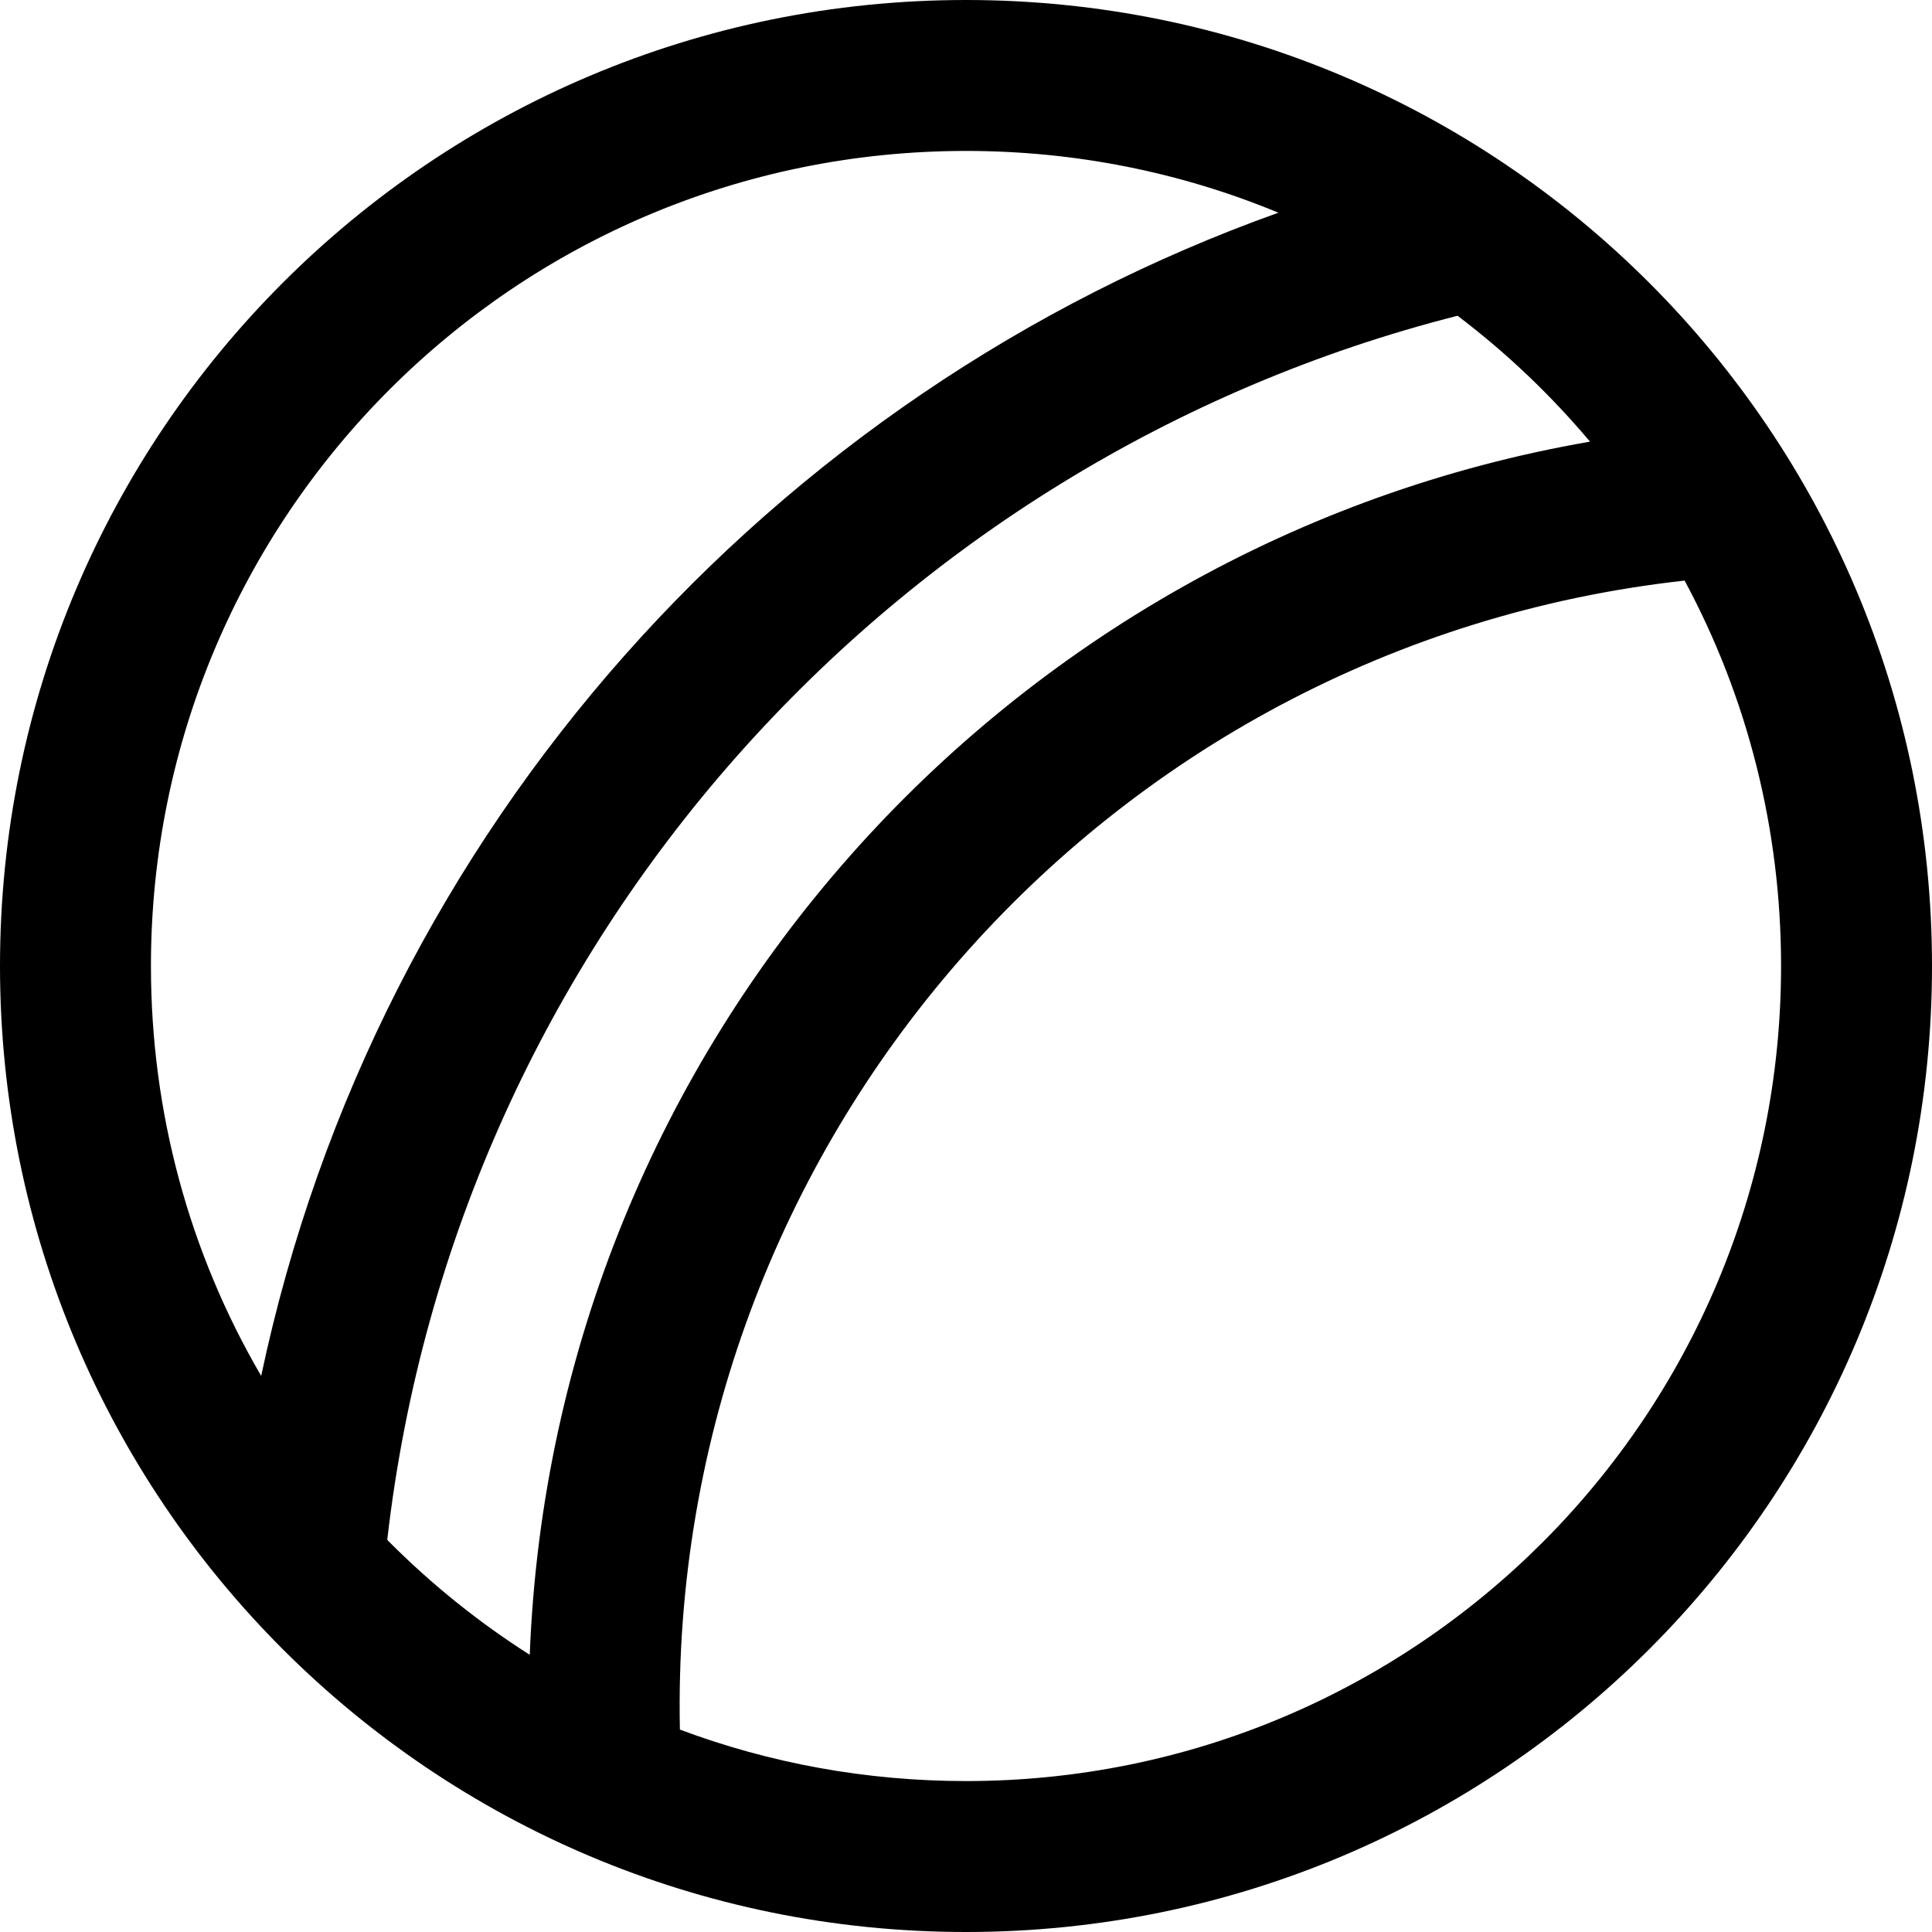
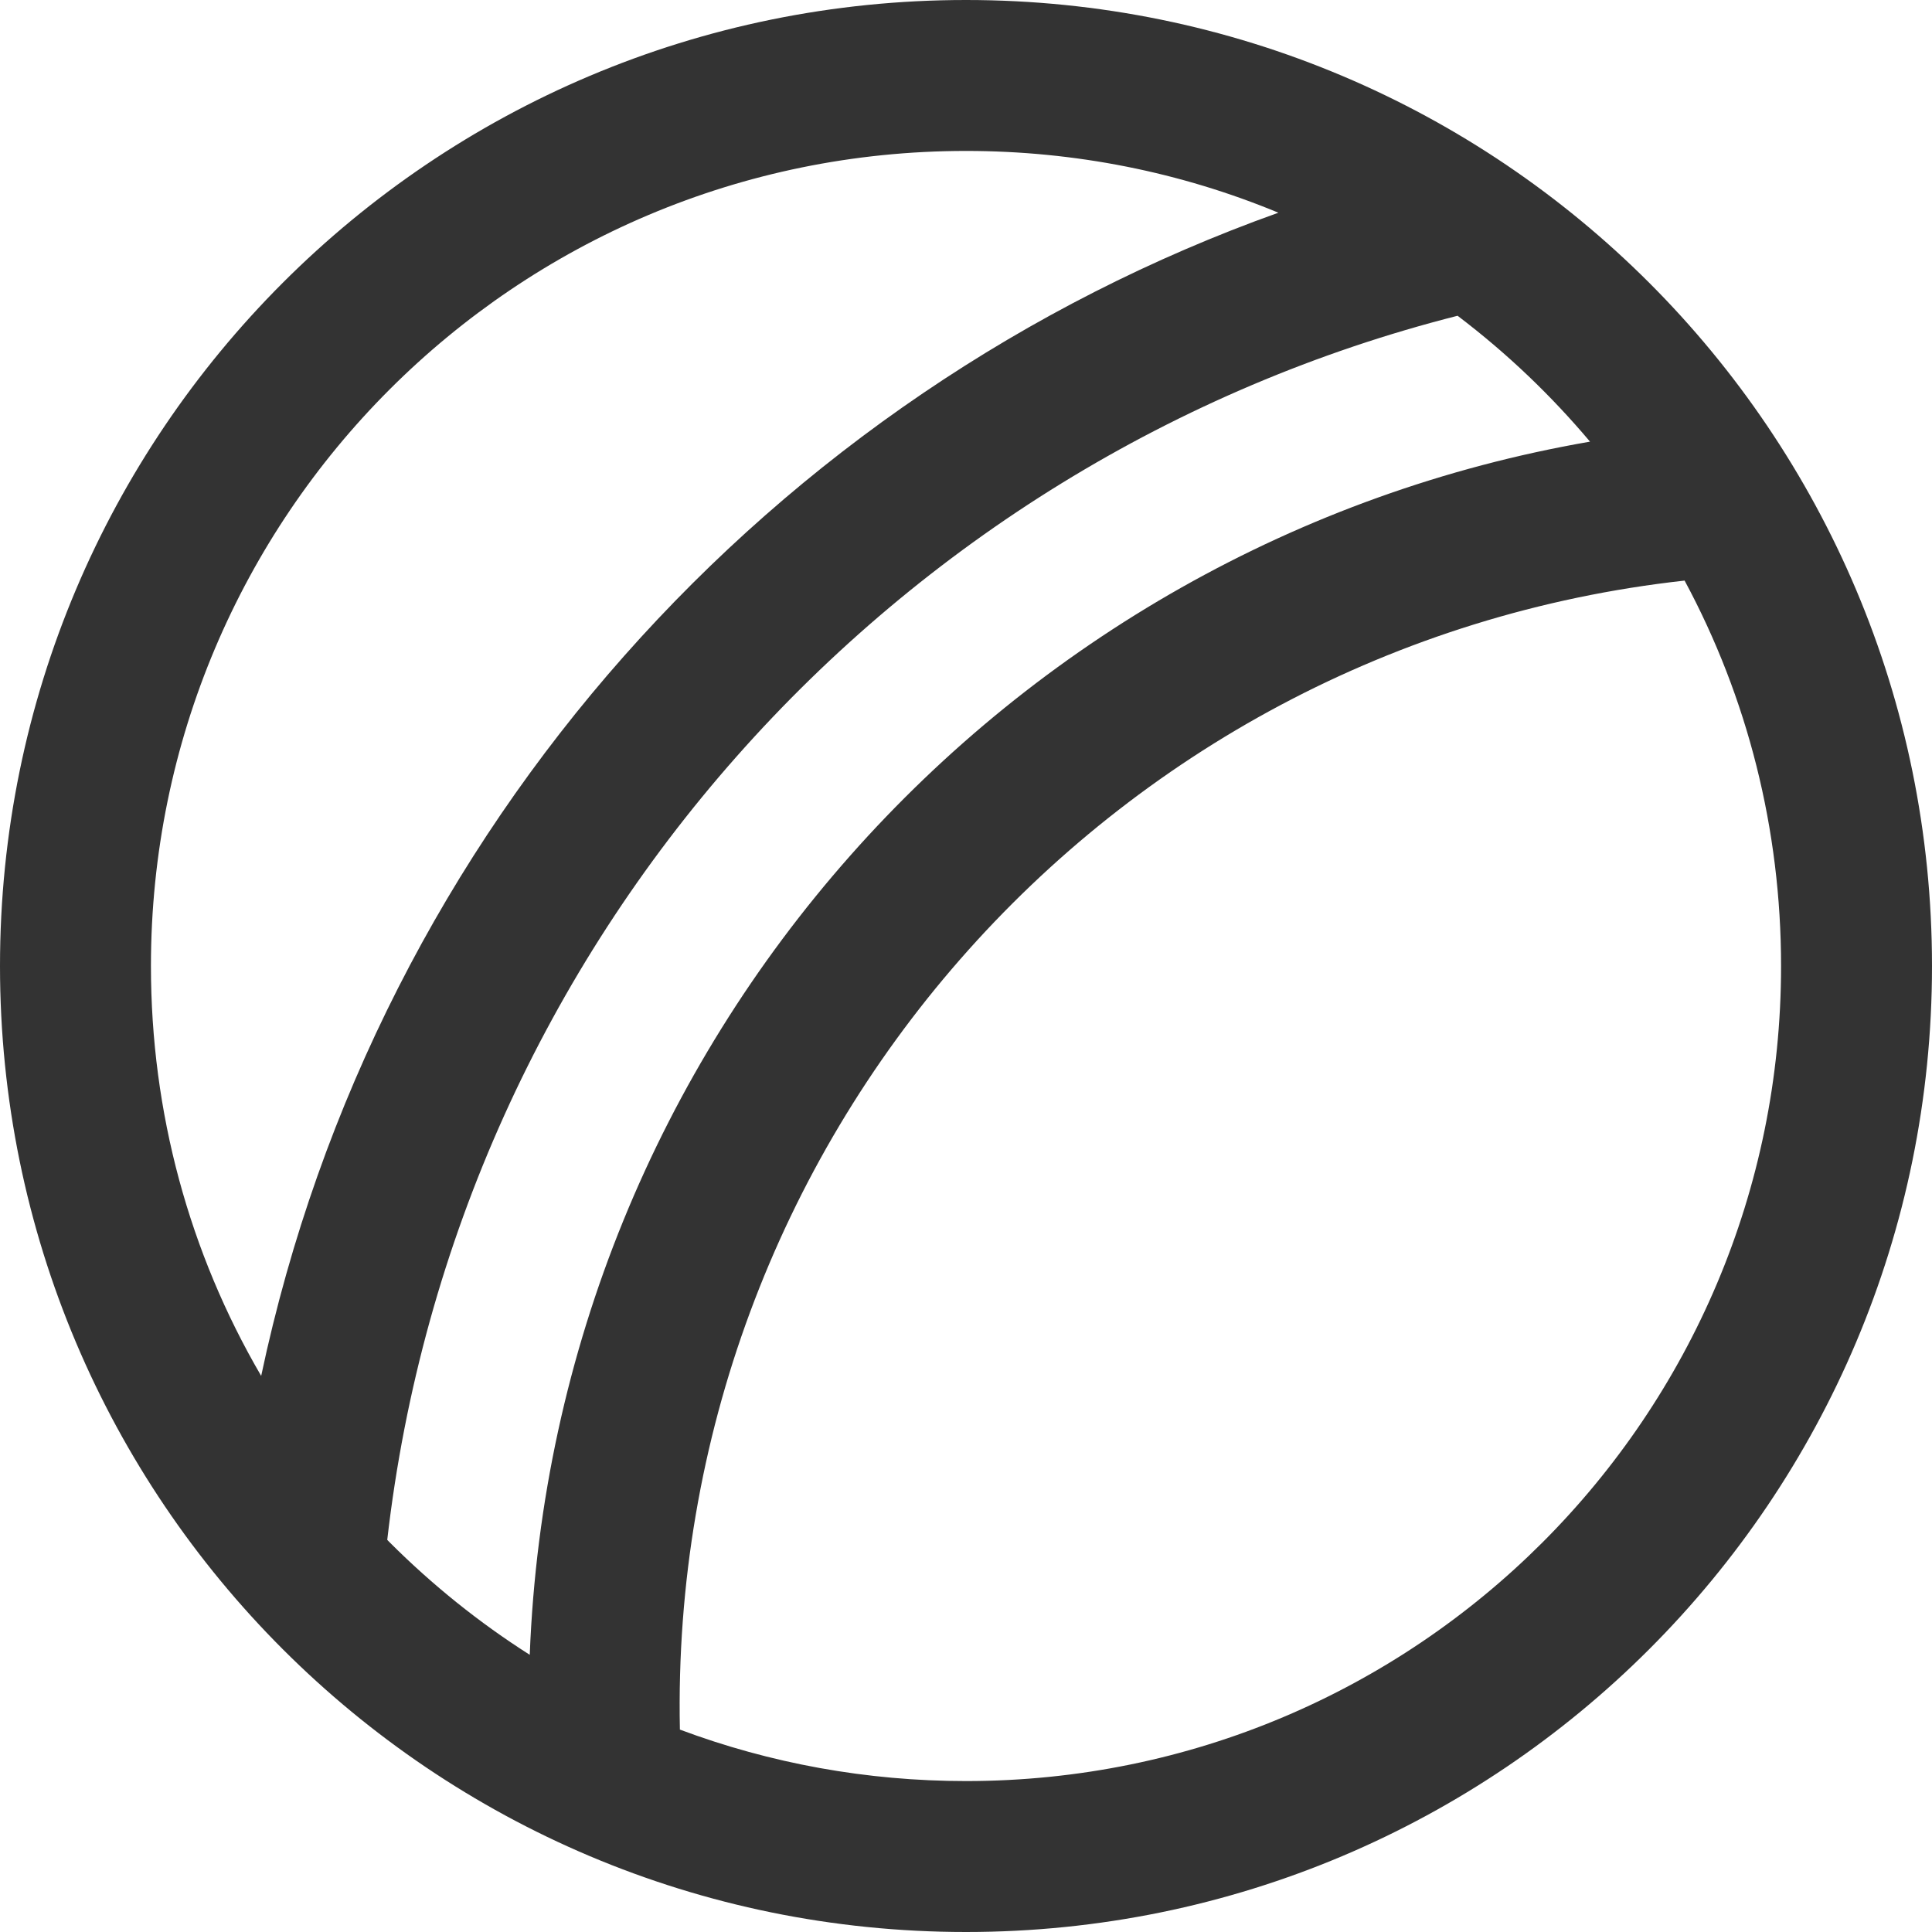
<svg xmlns="http://www.w3.org/2000/svg" version="1.1" id="Capa_1" x="0px" y="0px" viewBox="0 0 512 512" style="enable-background:new 0 0 512 512;" xml:space="preserve">
  <g>
    <g>
-       <path d="M256,0C114.516,0,0,114.497,0,256c0,141.484,114.497,256,256,256c141.484,0,256-114.497,256-256    C512,114.516,397.503,0,256,0z M69.215,364.629C50.167,332,40,294.784,40,256c0-119.377,96.607-216,216-216    c28.879,0,56.893,5.63,82.789,16.37C205.042,104.134,100,219.132,69.215,364.629z M103.265,408.736    c-0.217-0.217-0.425-0.44-0.641-0.657c18.234-158.953,134.021-286.415,283.651-324.4c13.433,10.199,24.924,21.299,35.095,33.362    c-154.689,26.765-274.693,158.918-280.98,321.502C127.111,430.097,114.663,420.133,103.265,408.736z M256,472    c-26.309,0-51.895-4.686-75.821-13.638c-3.219-155.191,112.374-287.474,266.257-304.5C463.134,184.897,472,219.766,472,256    C472,375.377,375.393,472,256,472z" />
+       <path style="fill:#333;" d="M256,0C114.516,0,0,114.497,0,256c0,141.484,114.497,256,256,256c141.484,0,256-114.497,256-256    C512,114.516,397.503,0,256,0z M69.215,364.629C50.167,332,40,294.784,40,256c0-119.377,96.607-216,216-216    c28.879,0,56.893,5.63,82.789,16.37C205.042,104.134,100,219.132,69.215,364.629z M103.265,408.736    c-0.217-0.217-0.425-0.44-0.641-0.657c18.234-158.953,134.021-286.415,283.651-324.4c13.433,10.199,24.924,21.299,35.095,33.362    c-154.689,26.765-274.693,158.918-280.98,321.502C127.111,430.097,114.663,420.133,103.265,408.736z M256,472    c-26.309,0-51.895-4.686-75.821-13.638c-3.219-155.191,112.374-287.474,266.257-304.5C463.134,184.897,472,219.766,472,256    C472,375.377,375.393,472,256,472z" />
    </g>
  </g>
  <g>
</g>
  <g>
</g>
  <g>
</g>
  <g>
</g>
  <g>
</g>
  <g>
</g>
  <g>
</g>
  <g>
</g>
  <g>
</g>
  <g>
</g>
  <g>
</g>
  <g>
</g>
  <g>
</g>
  <g>
</g>
  <g>
</g>
</svg>
